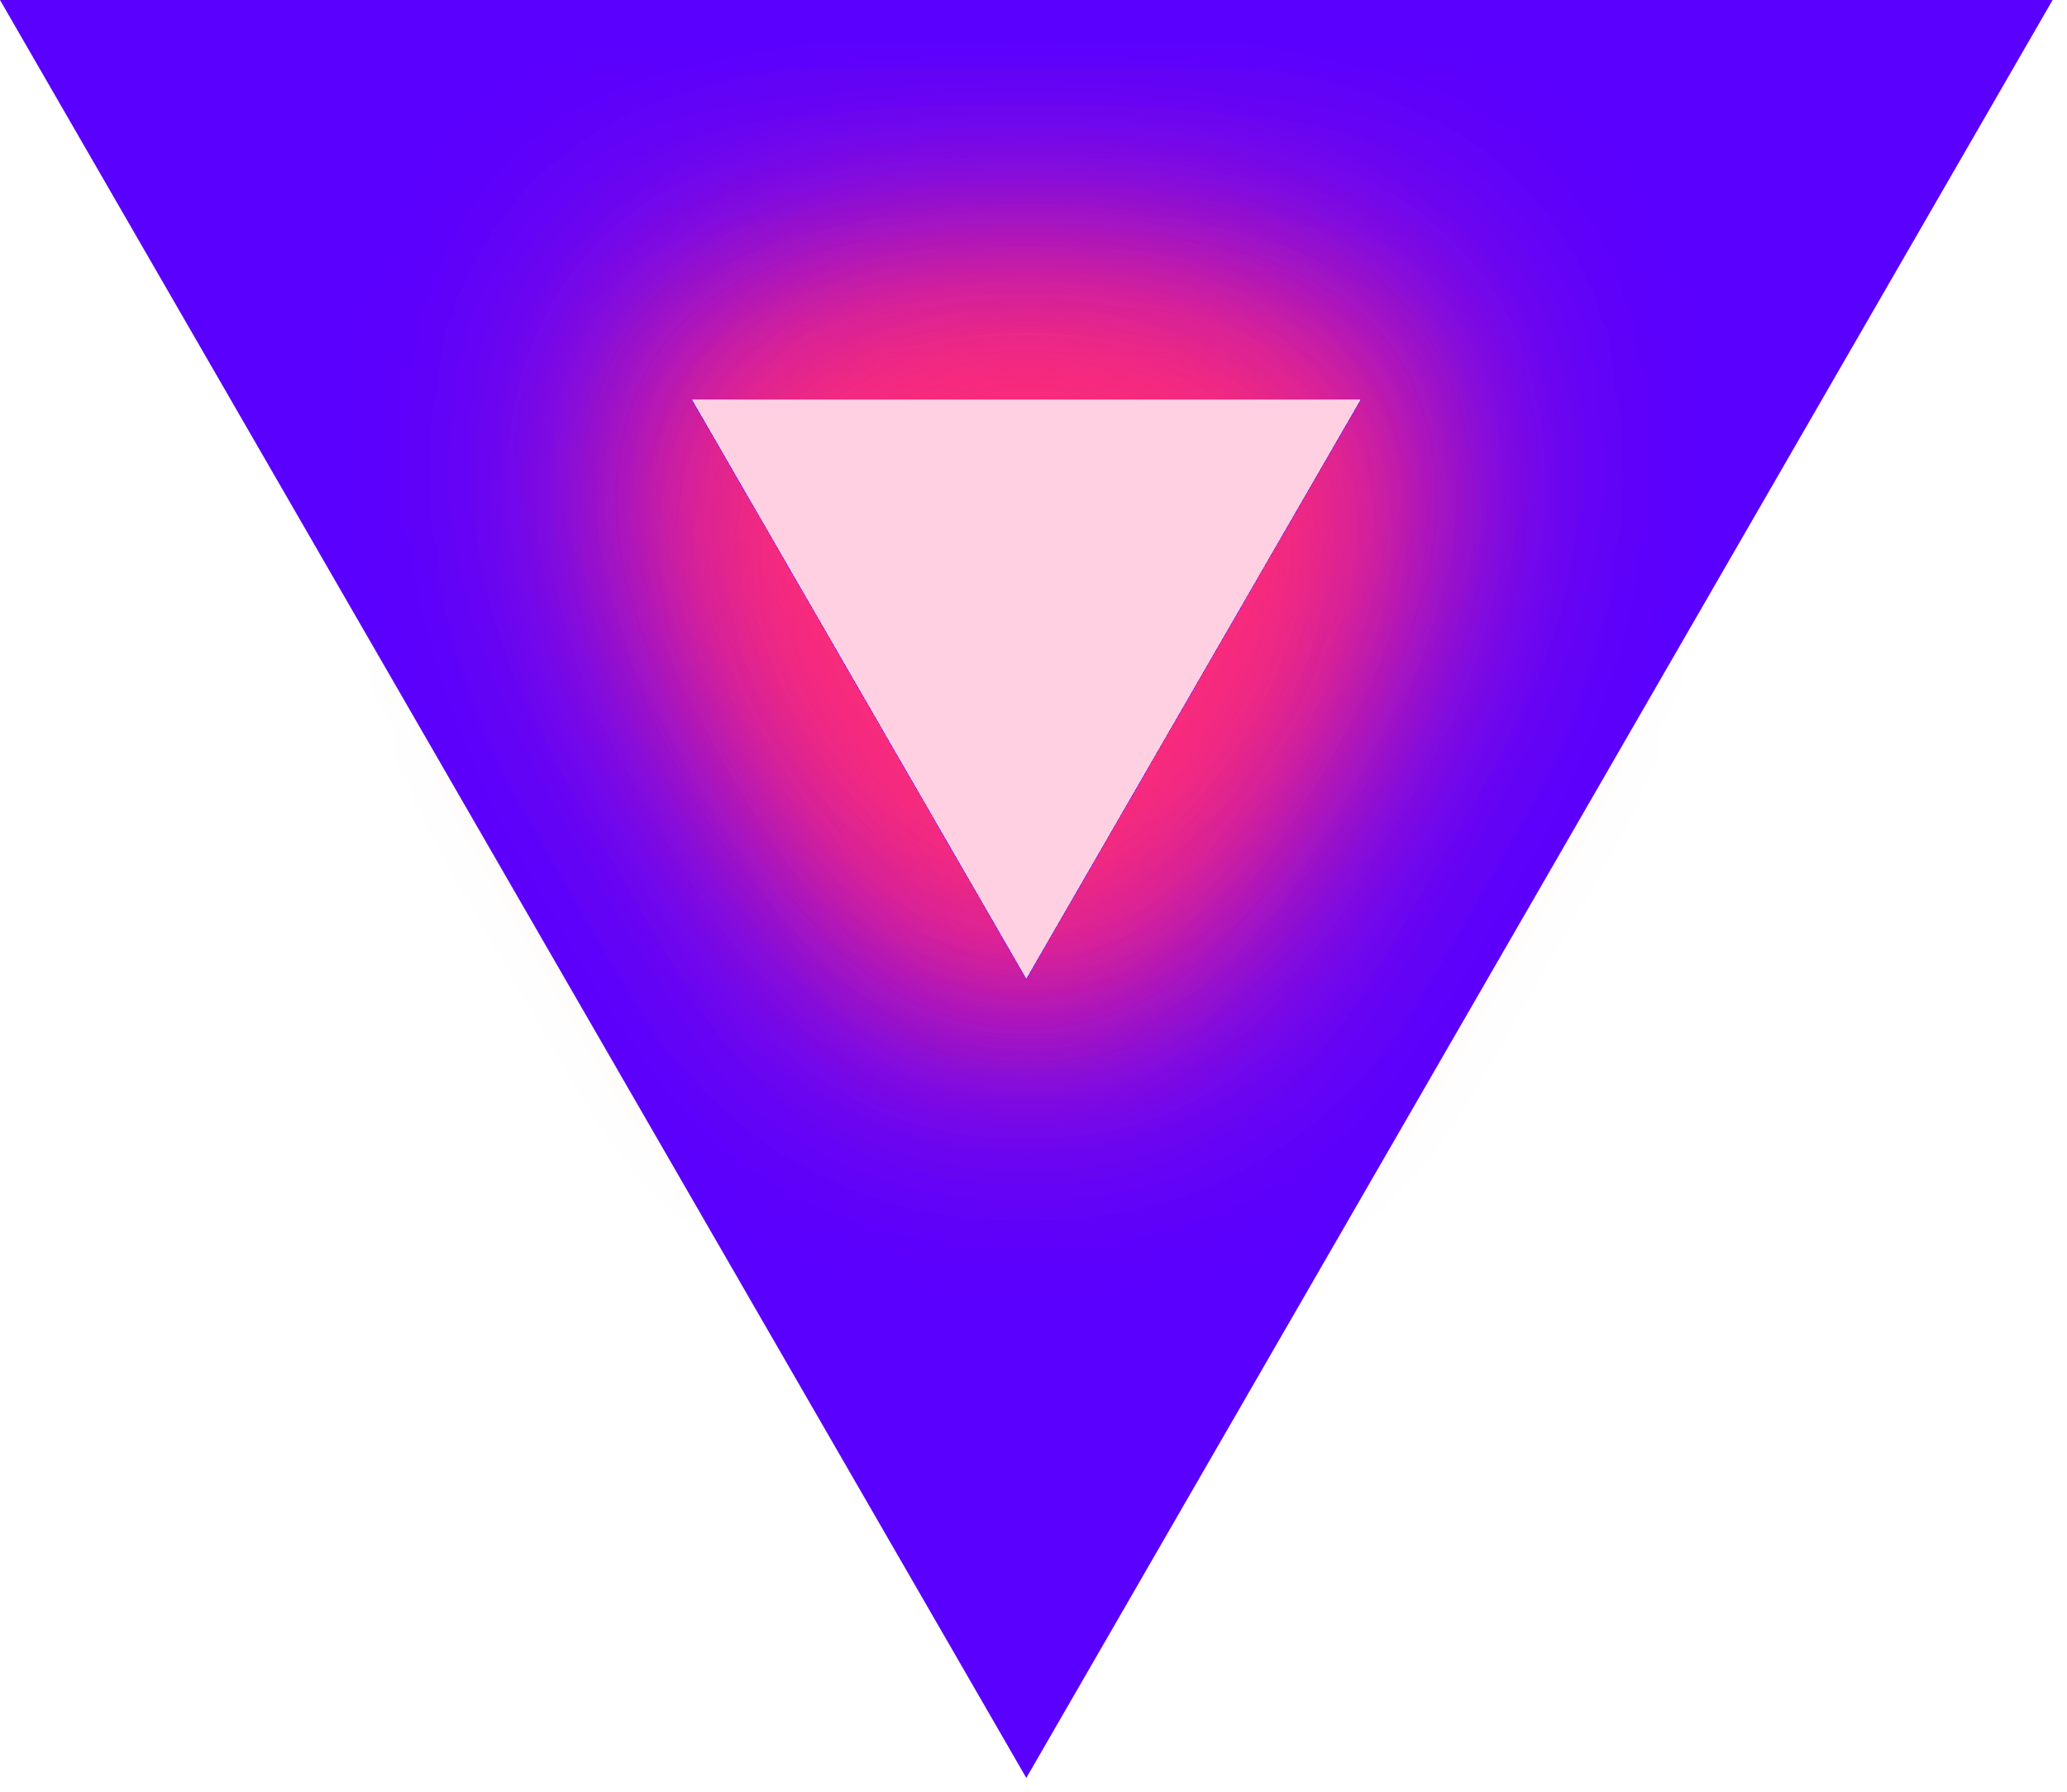
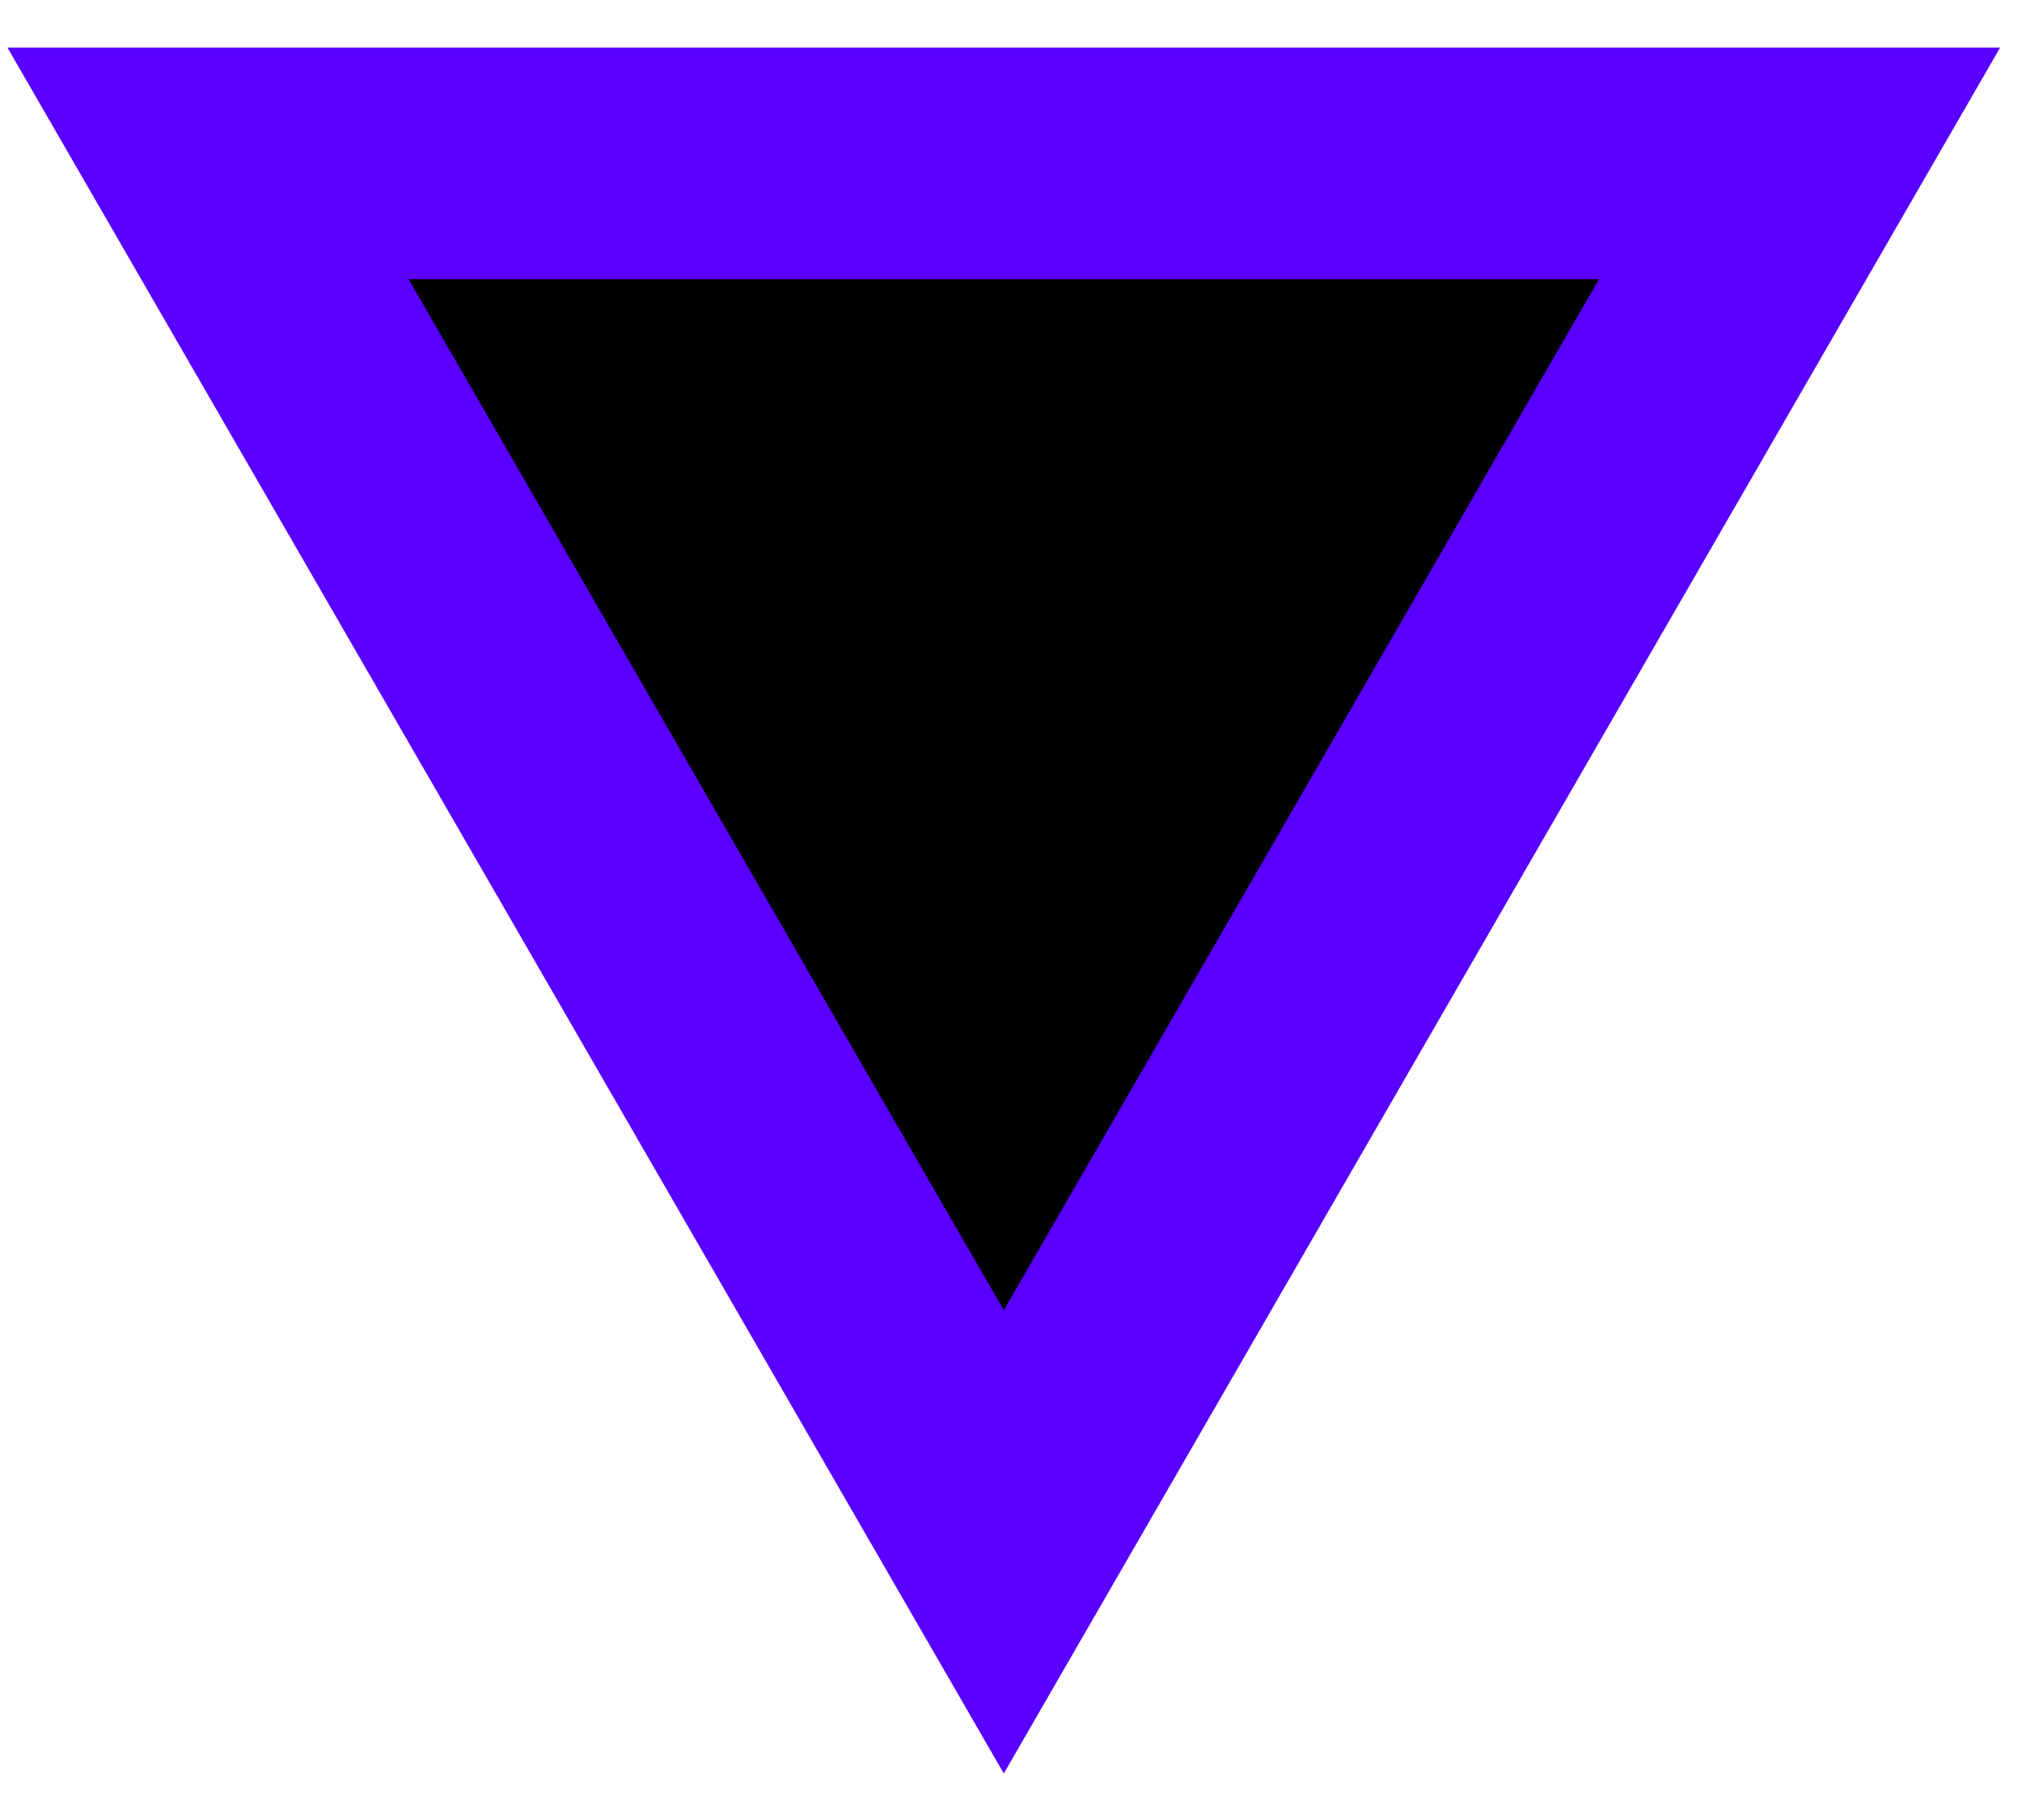
- <svg xmlns="http://www.w3.org/2000/svg" width="75" height="65" viewBox="0 0 75 65" fill="none">
-   <path d="M37.239 64.5L0 0L74.478 6.51109e-06L37.239 64.5Z" fill="#5900FF" />
-   <g filter="url(#filter0_ddd_421_59)">
-     <path d="M37.239 35.5L25.115 14.5L49.363 14.5L37.239 35.5Z" fill="#FFD0E1" />
+ <svg xmlns="http://www.w3.org/2000/svg" xml:space="preserve" width="20mm" height="18mm" version="1.1" style="shape-rendering:geometricPrecision; text-rendering:geometricPrecision; image-rendering:optimizeQuality; fill-rule:evenodd; clip-rule:evenodd" viewBox="0 0 2000 1800">
+   <defs>
+     <style type="text/css">
+    
+     .fil1 {fill:black}
+     .fil0 {fill:#5900FF;fill-rule:nonzero}
+    
+   </style>
+   </defs>
+   <g id="Camada_x0020_1">
+     <g id="_49590757536">
+       <polygon class="fil0" points="992.88,1754 7.37,47.06 1978.37,47.06 " />
+       <polygon class="fil1" points="992.88,1295.8 1581.55,276.16 404.18,276.16 " />
+     </g>
  </g>
-   <g filter="url(#filter1_ddd_421_59)">
-     <path d="M37.239 35.5L25.115 14.5L49.363 14.5L37.239 35.5Z" fill="#FFD0E1" />
-   </g>
-   <defs>
-     <filter id="filter0_ddd_421_59" x="13.115" y="2.5" width="48.248" height="45" filterUnits="userSpaceOnUse" color-interpolation-filters="sRGB">
-       <feFlood flood-opacity="0" result="BackgroundImageFix" />
-       <feColorMatrix in="SourceAlpha" type="matrix" values="0 0 0 0 0 0 0 0 0 0 0 0 0 0 0 0 0 0 127 0" result="hardAlpha" />
-       <feOffset />
-       <feGaussianBlur stdDeviation="6" />
-       <feComposite in2="hardAlpha" operator="out" />
-       <feColorMatrix type="matrix" values="0 0 0 0 0.992 0 0 0 0 0.171 0 0 0 0 0.472 0 0 0 1 0" />
-       <feBlend mode="normal" in2="BackgroundImageFix" result="effect1_dropShadow_421_59" />
-       <feColorMatrix in="SourceAlpha" type="matrix" values="0 0 0 0 0 0 0 0 0 0 0 0 0 0 0 0 0 0 127 0" result="hardAlpha" />
-       <feOffset />
-       <feGaussianBlur stdDeviation="5.1" />
-       <feComposite in2="hardAlpha" operator="out" />
-       <feColorMatrix type="matrix" values="0 0 0 0 0.992 0 0 0 0 0.171 0 0 0 0 0.472 0 0 0 1 0" />
-       <feBlend mode="normal" in2="effect1_dropShadow_421_59" result="effect2_dropShadow_421_59" />
-       <feColorMatrix in="SourceAlpha" type="matrix" values="0 0 0 0 0 0 0 0 0 0 0 0 0 0 0 0 0 0 127 0" result="hardAlpha" />
-       <feOffset />
-       <feGaussianBlur stdDeviation="3.15" />
-       <feComposite in2="hardAlpha" operator="out" />
-       <feColorMatrix type="matrix" values="0 0 0 0 0.992 0 0 0 0 0.171 0 0 0 0 0.472 0 0 0 1 0" />
-       <feBlend mode="normal" in2="effect2_dropShadow_421_59" result="effect3_dropShadow_421_59" />
-       <feBlend mode="normal" in="SourceGraphic" in2="effect3_dropShadow_421_59" result="shape" />
-     </filter>
-     <filter id="filter1_ddd_421_59" x="12.215" y="1.6" width="50.048" height="46.8" filterUnits="userSpaceOnUse" color-interpolation-filters="sRGB">
-       <feFlood flood-opacity="0" result="BackgroundImageFix" />
-       <feColorMatrix in="SourceAlpha" type="matrix" values="0 0 0 0 0 0 0 0 0 0 0 0 0 0 0 0 0 0 127 0" result="hardAlpha" />
-       <feOffset />
-       <feGaussianBlur stdDeviation="6" />
-       <feComposite in2="hardAlpha" operator="out" />
-       <feColorMatrix type="matrix" values="0 0 0 0 0.992 0 0 0 0 0.171 0 0 0 0 0.472 0 0 0 1 0" />
-       <feBlend mode="normal" in2="BackgroundImageFix" result="effect1_dropShadow_421_59" />
-       <feColorMatrix in="SourceAlpha" type="matrix" values="0 0 0 0 0 0 0 0 0 0 0 0 0 0 0 0 0 0 127 0" result="hardAlpha" />
-       <feOffset />
-       <feGaussianBlur stdDeviation="5.1" />
-       <feComposite in2="hardAlpha" operator="out" />
-       <feColorMatrix type="matrix" values="0 0 0 0 0.992 0 0 0 0 0.171 0 0 0 0 0.472 0 0 0 1 0" />
-       <feBlend mode="normal" in2="effect1_dropShadow_421_59" result="effect2_dropShadow_421_59" />
-       <feColorMatrix in="SourceAlpha" type="matrix" values="0 0 0 0 0 0 0 0 0 0 0 0 0 0 0 0 0 0 127 0" result="hardAlpha" />
-       <feOffset />
-       <feGaussianBlur stdDeviation="6.45" />
-       <feComposite in2="hardAlpha" operator="out" />
-       <feColorMatrix type="matrix" values="0 0 0 0 0.992 0 0 0 0 0.171 0 0 0 0 0.472 0 0 0 1 0" />
-       <feBlend mode="normal" in2="effect2_dropShadow_421_59" result="effect3_dropShadow_421_59" />
-       <feBlend mode="normal" in="SourceGraphic" in2="effect3_dropShadow_421_59" result="shape" />
-     </filter>
-   </defs>
</svg>
